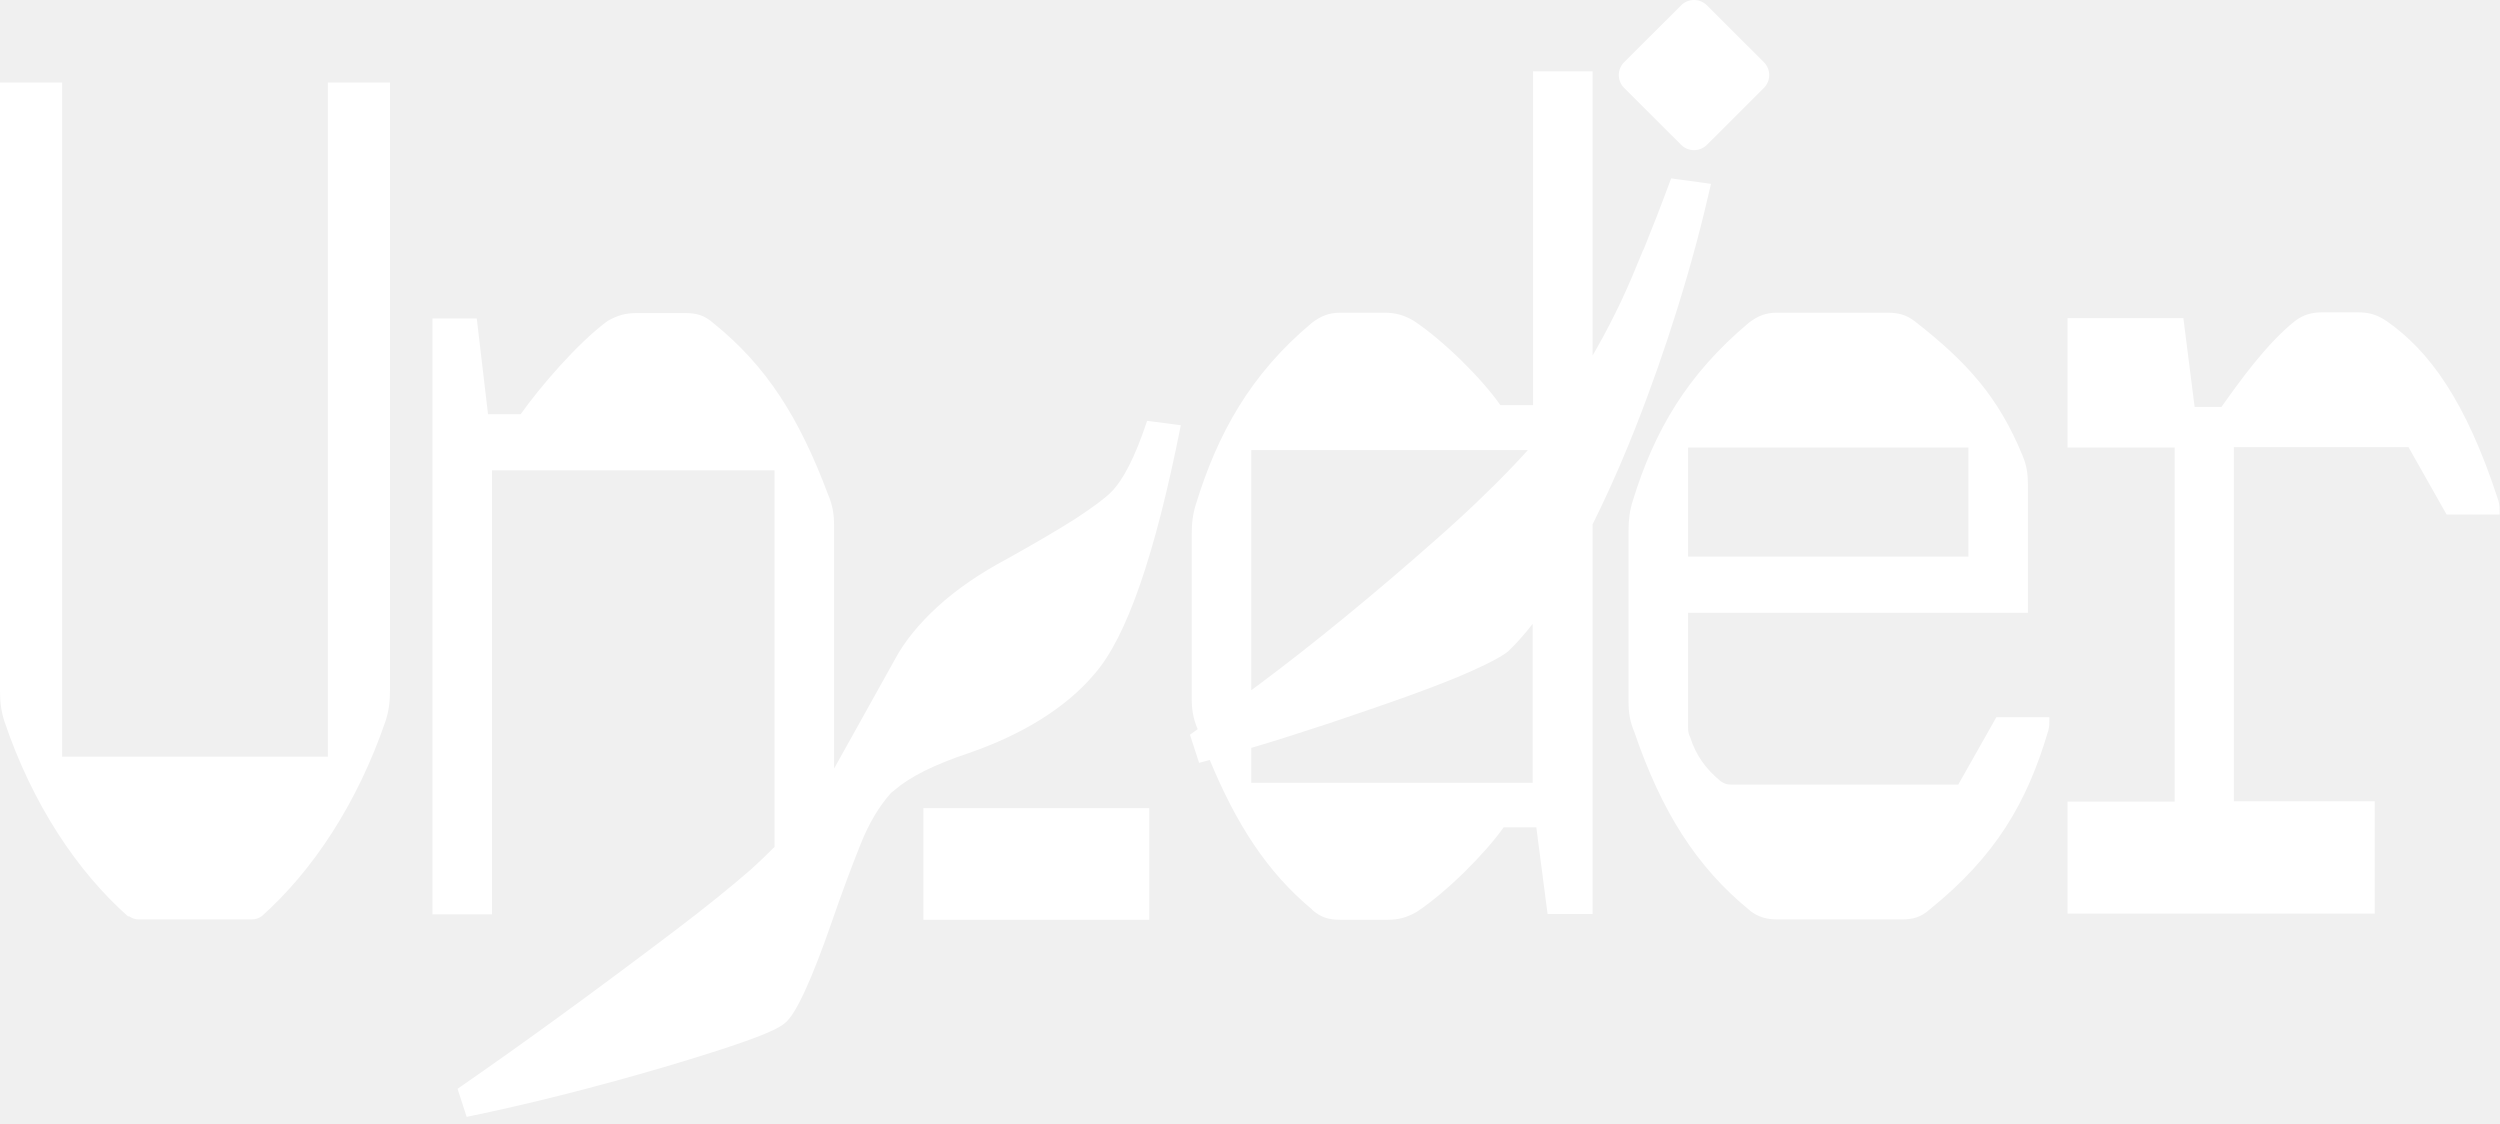
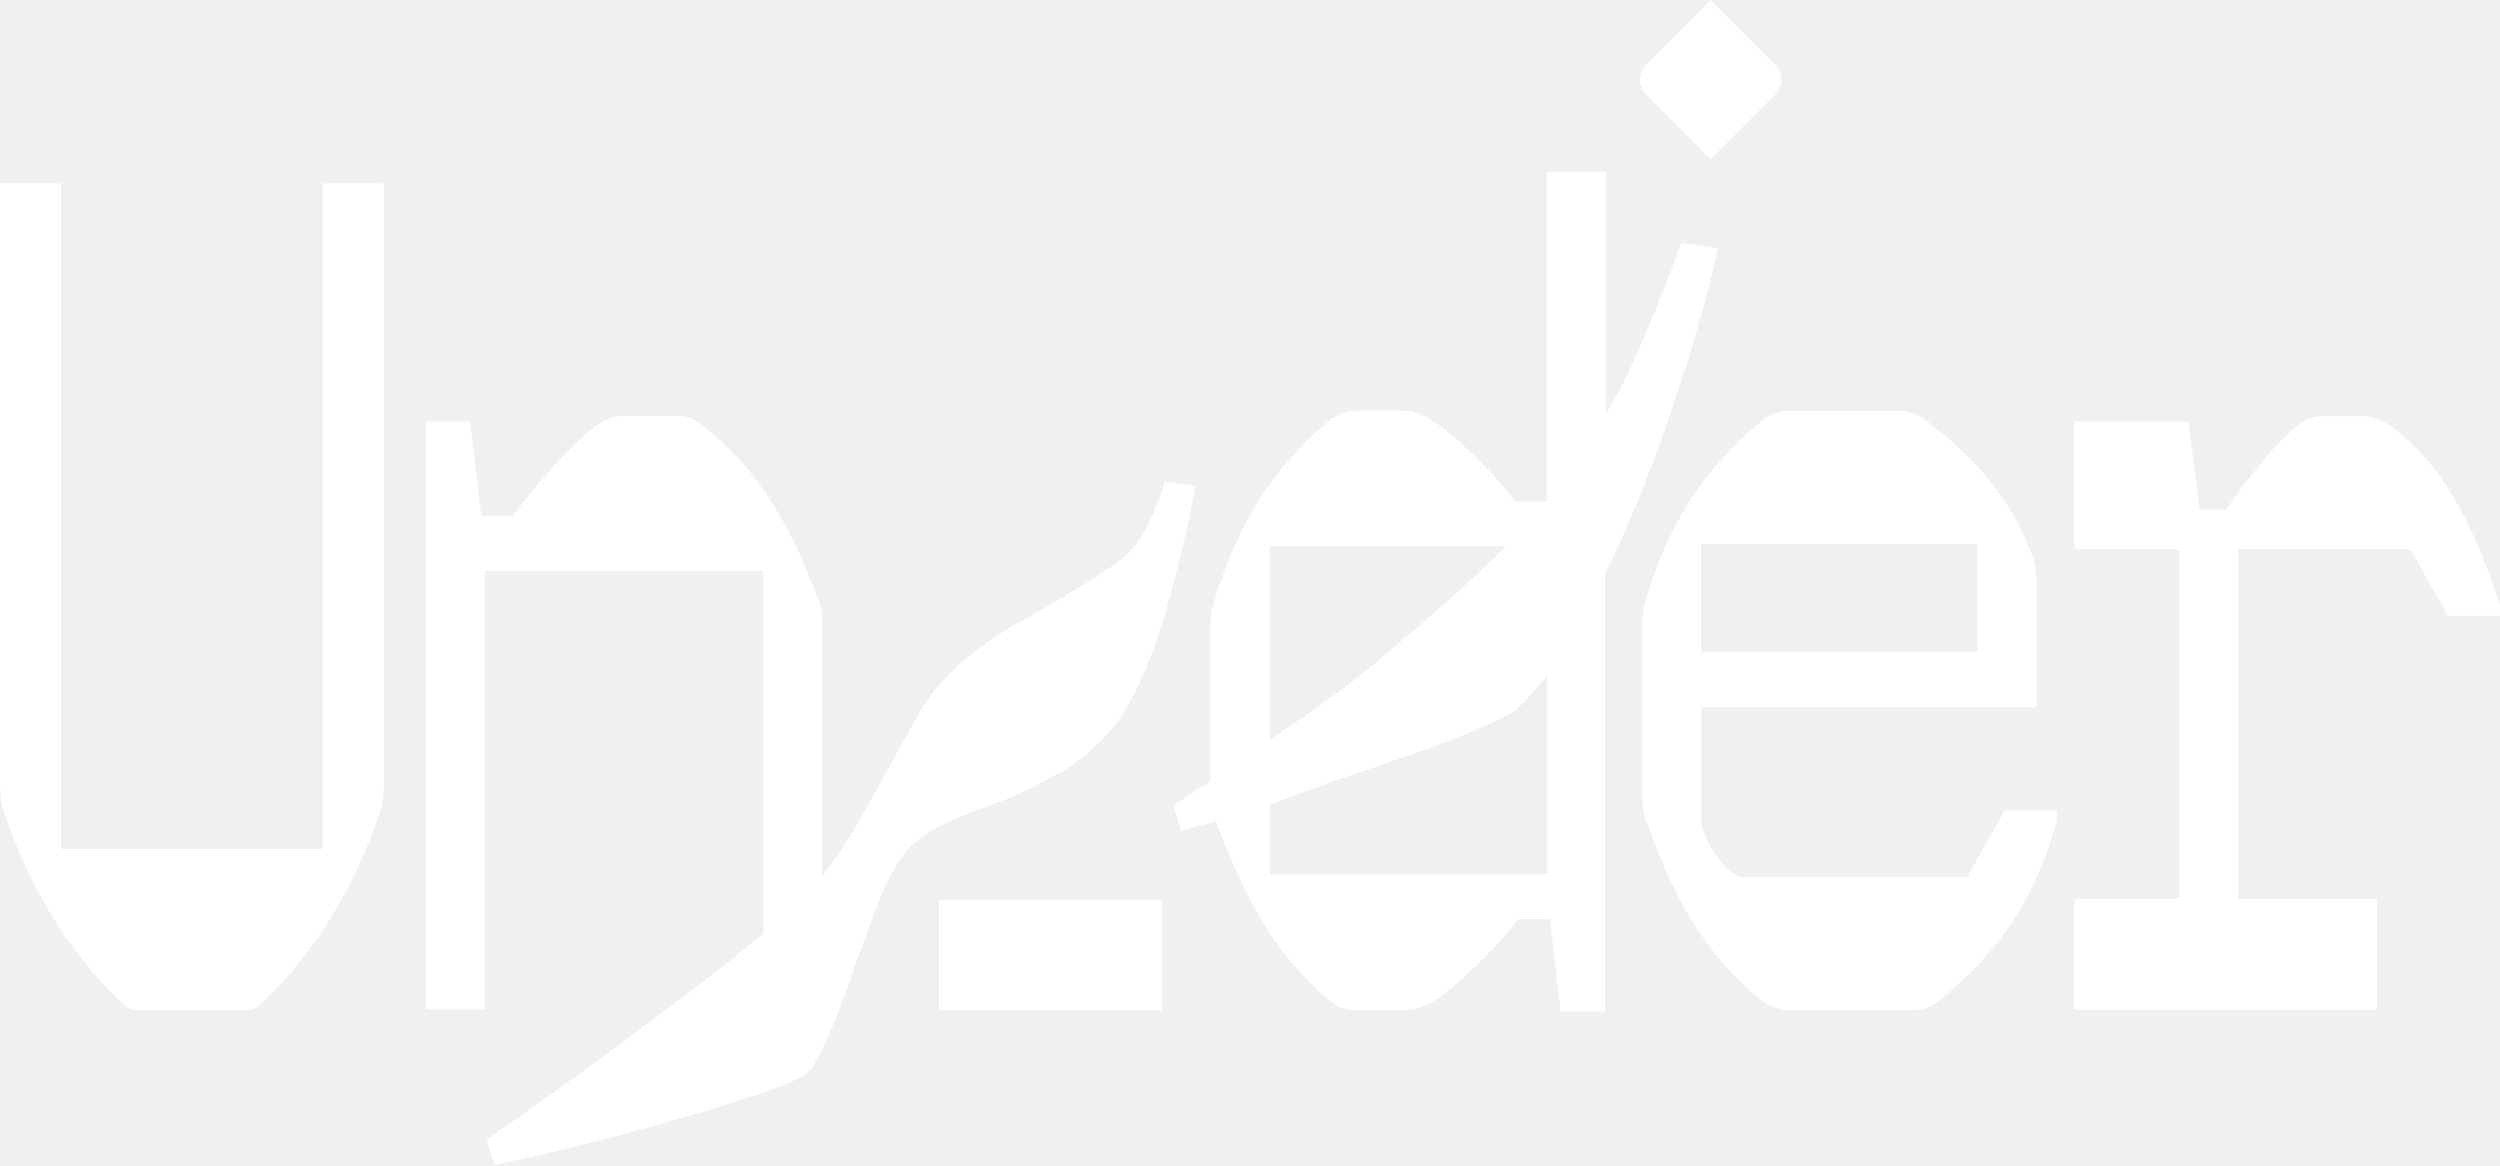
- <svg xmlns="http://www.w3.org/2000/svg" width="207" height="93" viewBox="0 0 207 93" fill="none">
-   <path d="M56.733 25.921C57.665 25.921 58.327 26.102 59.078 26.762C63.468 30.303 66.174 34.564 68.579 40.986C68.94 41.827 69.061 42.577 69.061 43.507V63.639L74.093 54.609C74.883 53.124 76.065 51.673 77.605 50.257C79.147 48.838 81.111 47.481 83.434 46.247C85.746 44.958 87.637 43.849 89.047 42.951C90.46 42.021 91.441 41.307 92.002 40.747C93.002 39.749 93.987 37.822 94.948 34.944L94.981 34.847L95.083 34.86L97.639 35.19L97.772 35.207L97.745 35.339C96.692 40.638 95.578 44.989 94.399 48.391C93.222 51.788 91.975 54.251 90.652 55.77L90.653 55.77C89.411 57.253 87.866 58.523 86.113 59.608C84.361 60.694 82.397 61.598 80.226 62.351L80.225 62.352C77.345 63.31 75.347 64.324 74.103 65.389L74.08 65.412C74.027 65.466 73.965 65.51 73.914 65.546C73.861 65.584 73.816 65.615 73.78 65.65C72.772 66.777 71.908 68.233 71.222 69.99L71.221 69.992C70.5 71.79 69.719 73.889 68.878 76.318C68.036 78.75 67.29 80.66 66.648 82.05C66.328 82.744 66.032 83.311 65.763 83.749C65.496 84.182 65.249 84.497 65.023 84.684C64.769 84.906 64.365 85.138 63.821 85.387C63.276 85.636 62.579 85.907 61.736 86.208C60.05 86.809 57.762 87.531 54.935 88.371H54.935C49.099 90.082 43.684 91.434 38.75 92.455L38.641 92.478L38.605 92.371L37.914 90.24L37.886 90.151L37.962 90.099C43.522 86.259 49.474 81.908 55.816 77.107C58.43 75.128 60.533 73.42 62.154 72.012C62.855 71.378 63.514 70.749 64.13 70.125V38.945H40.738V75.707H35.808V26.371H39.476L40.408 34.294H43.113C44.617 32.163 47.774 28.442 50.3 26.581C51.141 26.101 51.803 25.921 52.734 25.921H56.733ZM95.157 76.158H76.456V66.915H95.157V76.158ZM131.866 29.438C131.973 29.251 132.079 29.069 132.179 28.891H132.18C132.929 27.574 133.589 26.285 134.189 25.027C134.789 23.771 135.389 22.332 136.051 20.712L136.061 20.689L136.078 20.671L136.09 20.658C136.748 19.044 137.497 17.132 138.334 14.864L138.369 14.77L138.469 14.783L141.535 15.204L141.67 15.223L141.64 15.355C140.947 18.419 140.045 21.845 138.871 25.599C137.844 28.883 136.702 32.146 135.425 35.385L134.869 36.772C133.908 39.111 132.909 41.329 131.866 43.418V75.678H128.139L127.207 68.505H124.501C122.998 70.635 119.841 73.817 117.315 75.497C116.474 75.977 115.812 76.157 114.88 76.157H110.972C110.04 76.157 109.378 75.978 108.626 75.317H108.656C104.869 72.184 102.337 68.156 100.168 62.928C99.891 63.004 99.635 63.074 99.397 63.134L99.283 63.162L99.248 63.052L98.556 60.921L98.527 60.833L98.603 60.78C98.787 60.651 98.975 60.515 99.168 60.378C99.164 60.366 99.16 60.355 99.155 60.343C98.794 59.502 98.675 58.752 98.675 57.821V44.227C98.675 43.297 98.765 42.546 99.035 41.706C100.809 35.944 103.515 30.993 108.626 26.731C109.378 26.161 110.04 25.892 110.972 25.892H114.609C115.541 25.892 116.203 26.072 117.045 26.552C119.57 28.232 122.727 31.383 124.23 33.544H126.936V5.905H131.866V29.438ZM5.142 62.653H27.149V6.835H32.29V57.161C32.29 58.091 32.2 58.842 31.93 59.683C29.585 66.555 25.856 72.136 21.677 75.857C21.406 76.037 21.196 76.128 20.835 76.128H11.515C11.154 76.128 10.943 76.037 10.673 75.857L10.613 75.888C6.404 72.166 2.675 66.584 0.36 59.712C0.09 58.872 4.93063e-06 58.121 0 57.191V6.835H5.142V62.653ZM156.279 25.892C157.211 25.892 157.873 26.071 158.595 26.642C162.894 30.003 165.48 32.883 167.464 37.715C167.825 38.555 167.915 39.306 167.915 40.236V50.739H139.773V60.132C139.773 60.492 139.774 60.703 139.954 61.062C140.435 62.563 141.247 63.673 142.479 64.693C142.75 64.873 142.961 64.964 143.321 64.964H162.143L165.3 59.382H169.688V59.562C169.688 59.922 169.689 60.132 169.599 60.492C167.825 66.524 165.209 70.906 159.798 75.287C159.046 75.947 158.414 76.128 157.452 76.128H147.2C146.268 76.128 145.606 75.947 144.854 75.377L144.915 75.407C140.435 71.776 137.549 67.124 135.324 60.612C134.963 59.772 134.843 59.022 134.843 58.092V43.957C134.843 43.027 134.934 42.277 135.204 41.437C136.978 35.675 139.684 31.023 144.795 26.731C145.546 26.161 146.178 25.892 147.14 25.892H156.279ZM195.215 25.861C196.147 25.861 196.808 26.041 197.649 26.611C201.107 29.042 204.174 33.123 206.88 41.496C206.97 41.856 206.97 42.067 206.97 42.427V42.606H202.58L199.424 37.024H184.962V66.345H196.628V75.647H171.192V66.374H180.062V37.055H171.192V26.342H180.783L181.715 33.693H183.939C185.443 31.563 187.668 28.472 189.983 26.611C190.735 26.041 191.396 25.861 192.328 25.861H195.215ZM126.906 51.653C126.246 52.501 125.586 53.247 124.919 53.89L124.914 53.895C124.447 54.298 123.438 54.845 121.907 55.534C120.37 56.226 118.561 56.919 116.486 57.669C114.411 58.42 112.243 59.141 110.05 59.891H110.049C107.854 60.611 105.808 61.272 103.882 61.843C103.789 61.87 103.696 61.897 103.605 61.924V64.814H126.906V51.653ZM103.605 57.15C103.817 56.993 104.034 56.834 104.253 56.671C106.506 54.992 108.879 53.132 111.403 51.062C113.927 48.993 116.393 46.892 118.797 44.763C121.199 42.664 123.362 40.597 125.253 38.619C125.697 38.154 126.116 37.703 126.51 37.265H103.605V57.15ZM139.773 46.088H162.984V37.055H139.773V46.088ZM139.199 0.44C139.788 -0.147 140.743 -0.147 141.332 0.44L146.051 5.151C146.64 5.739 146.639 6.693 146.051 7.281L141.332 11.992C140.743 12.58 139.788 12.58 139.199 11.992L134.479 7.281C133.89 6.693 133.89 5.739 134.479 5.151L139.199 0.44Z" fill="white" />
+ <svg xmlns="http://www.w3.org/2000/svg" id="Layer_2" data-name="Layer 2" viewBox="0 0 72.15 33.64">
+   <defs>
+     <style>
+       .cls-1 {
+         fill: #fff;
+       }
+     </style>
+   </defs>
+   <g id="Layer_1-2" data-name="Layer 1">
+     <g>
+       <path class="cls-1" d="M9.32,24.5H1.76V5.29H0v17.33c0,.32.03.58.13.86.8,2.37,2.08,4.29,3.52,5.57.1.06.16.1.29.1h3.2c.13,0,.19-.03.29-.1,1.44-1.28,2.72-3.2,3.52-5.57.1-.29.13-.54.13-.86V5.29h-1.76v19.22Z" />
+       <path class="cls-1" d="M56.78,25.31h-6.47c-.13,0-.19-.03-.29-.1-.42-.35-.7-.74-.86-1.25-.06-.13-.06-.19-.06-.32v-3.23h9.67v-3.62c0-.32-.03-.58-.16-.86-.67-1.67-1.57-2.66-3.04-3.81-.26-.19-.48-.26-.8-.26h-3.14c-.32,0-.54.1-.8.29-1.76,1.47-2.69,3.07-3.3,5.06-.1.29-.13.54-.13.86v4.87c0,.32.03.58.16.86.77,2.24,1.76,3.84,3.3,5.09.26.19.48.26.8.26h3.52c.32,0,.54-.06.8-.29,1.86-1.51,2.75-3.01,3.36-5.09.03-.13.03-.19.03-.32v-.06h-1.51l-1.09,1.92ZM49.09,15.7h7.97v3.11h-7.97v-3.11Z" />
+       <path class="cls-1" d="M72.12,17.39c-.93-2.88-1.99-4.29-3.17-5.12-.29-.19-.51-.26-.83-.26h-.99c-.32,0-.54.06-.8.26-.8.64-1.57,1.7-2.08,2.43h-.77l-.32-2.53h-3.3v3.68h3.04v10.09h-3.04v3.2h8.74v-3.2h-4v-10.09h4.96l1.09,1.92h1.51v-.06c0-.13,0-.19-.03-.32Z" />
+       <path class="cls-1" d="M30.53,22.36c.6-.37,1.12-.81,1.55-1.32.9-1.03,1.71-3.37,2.43-7.02l-.88-.12c-.33.99-.67,1.67-1.02,2.02-.2.2-.54.45-1.02.76-.49.31-1.13.69-1.93,1.14-.8.43-1.46.89-1.99,1.37-.53.49-.93.98-1.2,1.49l-1.73,3.12c-.32.52-.64,1.01-.96,1.41-.01.02-.03.04-.05.05v-7.21c0-.32-.03-.58-.16-.86-.83-2.21-1.76-3.68-3.27-4.9-.26-.22-.48-.29-.8-.29h-1.38c-.32,0-.54.06-.83.22-.87.64-1.95,1.92-2.47,2.66h-.93l-.32-2.72h-1.28v16.97h1.7v-12.65h8.04v10.46c-.51.43-1.12.92-1.85,1.48-2.18,1.66-4.23,3.15-6.14,4.47l.23.73c1.7-.35,3.55-.82,5.56-1.4.97-.29,1.75-.54,2.34-.74.59-.2.95-.38,1.11-.51.29-.23.73-1.19,1.32-2.87.29-.84.56-1.56.8-2.18.24-.61.54-1.11.89-1.51.03-.03.08-.05.11-.09.44-.37,1.13-.72,2.11-1.06.74-.25,1.41-.57,2.02-.94Z" />
+       <path class="cls-1" d="M48.63,10.68c.4-1.3.72-2.47.95-3.52l-1.05-.15c-.29.78-.55,1.45-.78,2-.22.55-.44,1.05-.64,1.49-.2.44-.43.88-.69,1.33-.02.04-.05.09-.08.13v-7s-1.7,0-1.7,0v9.51h-.93c-.51-.74-1.6-1.83-2.47-2.4-.29-.16-.51-.22-.83-.22h-1.25c-.32,0-.54.1-.8.29-1.76,1.47-2.69,3.17-3.3,5.16-.1.29-.13.54-.13.86v4.38c-.41.27-.8.52-1.07.71l.23.73c.22-.06.6-.17,1-.28.83,2.24,1.76,3.91,3.27,5.16.26.22.48.29.8.29h1.34c.32,0,.54-.06.83-.22.86-.58,1.95-1.67,2.47-2.4h.93l.31,2.66h1.28v-12.63c.32-.64.62-1.32.92-2.03.52-1.27.97-2.55,1.37-3.85ZM43.47,15.76c-.51.51-1.05,1.02-1.66,1.56-.83.73-1.68,1.45-2.54,2.16-.69.57-1.81,1.31-2.63,1.88v-5.6h6.83ZM36.64,25.24v-2.02c.7-.25,1.58-.59,2.12-.77.76-.25,1.49-.51,2.21-.76.71-.25,1.33-.5,1.86-.73.53-.23.87-.42,1.02-.56.27-.26.53-.57.8-.93v5.77h-8.01Z" />
+       <path class="cls-1" d="M49.37,4.59l1.86-1.86c.24-.24.24-.63,0-.87l-1.86-1.86-1.86,1.86c-.24.24-.24.63,0,.87l1.86,1.86Z" />
+       <rect class="cls-1" x="27.1" y="25.97" width="6.43" height="3.18" />
+     </g>
+   </g>
</svg>
